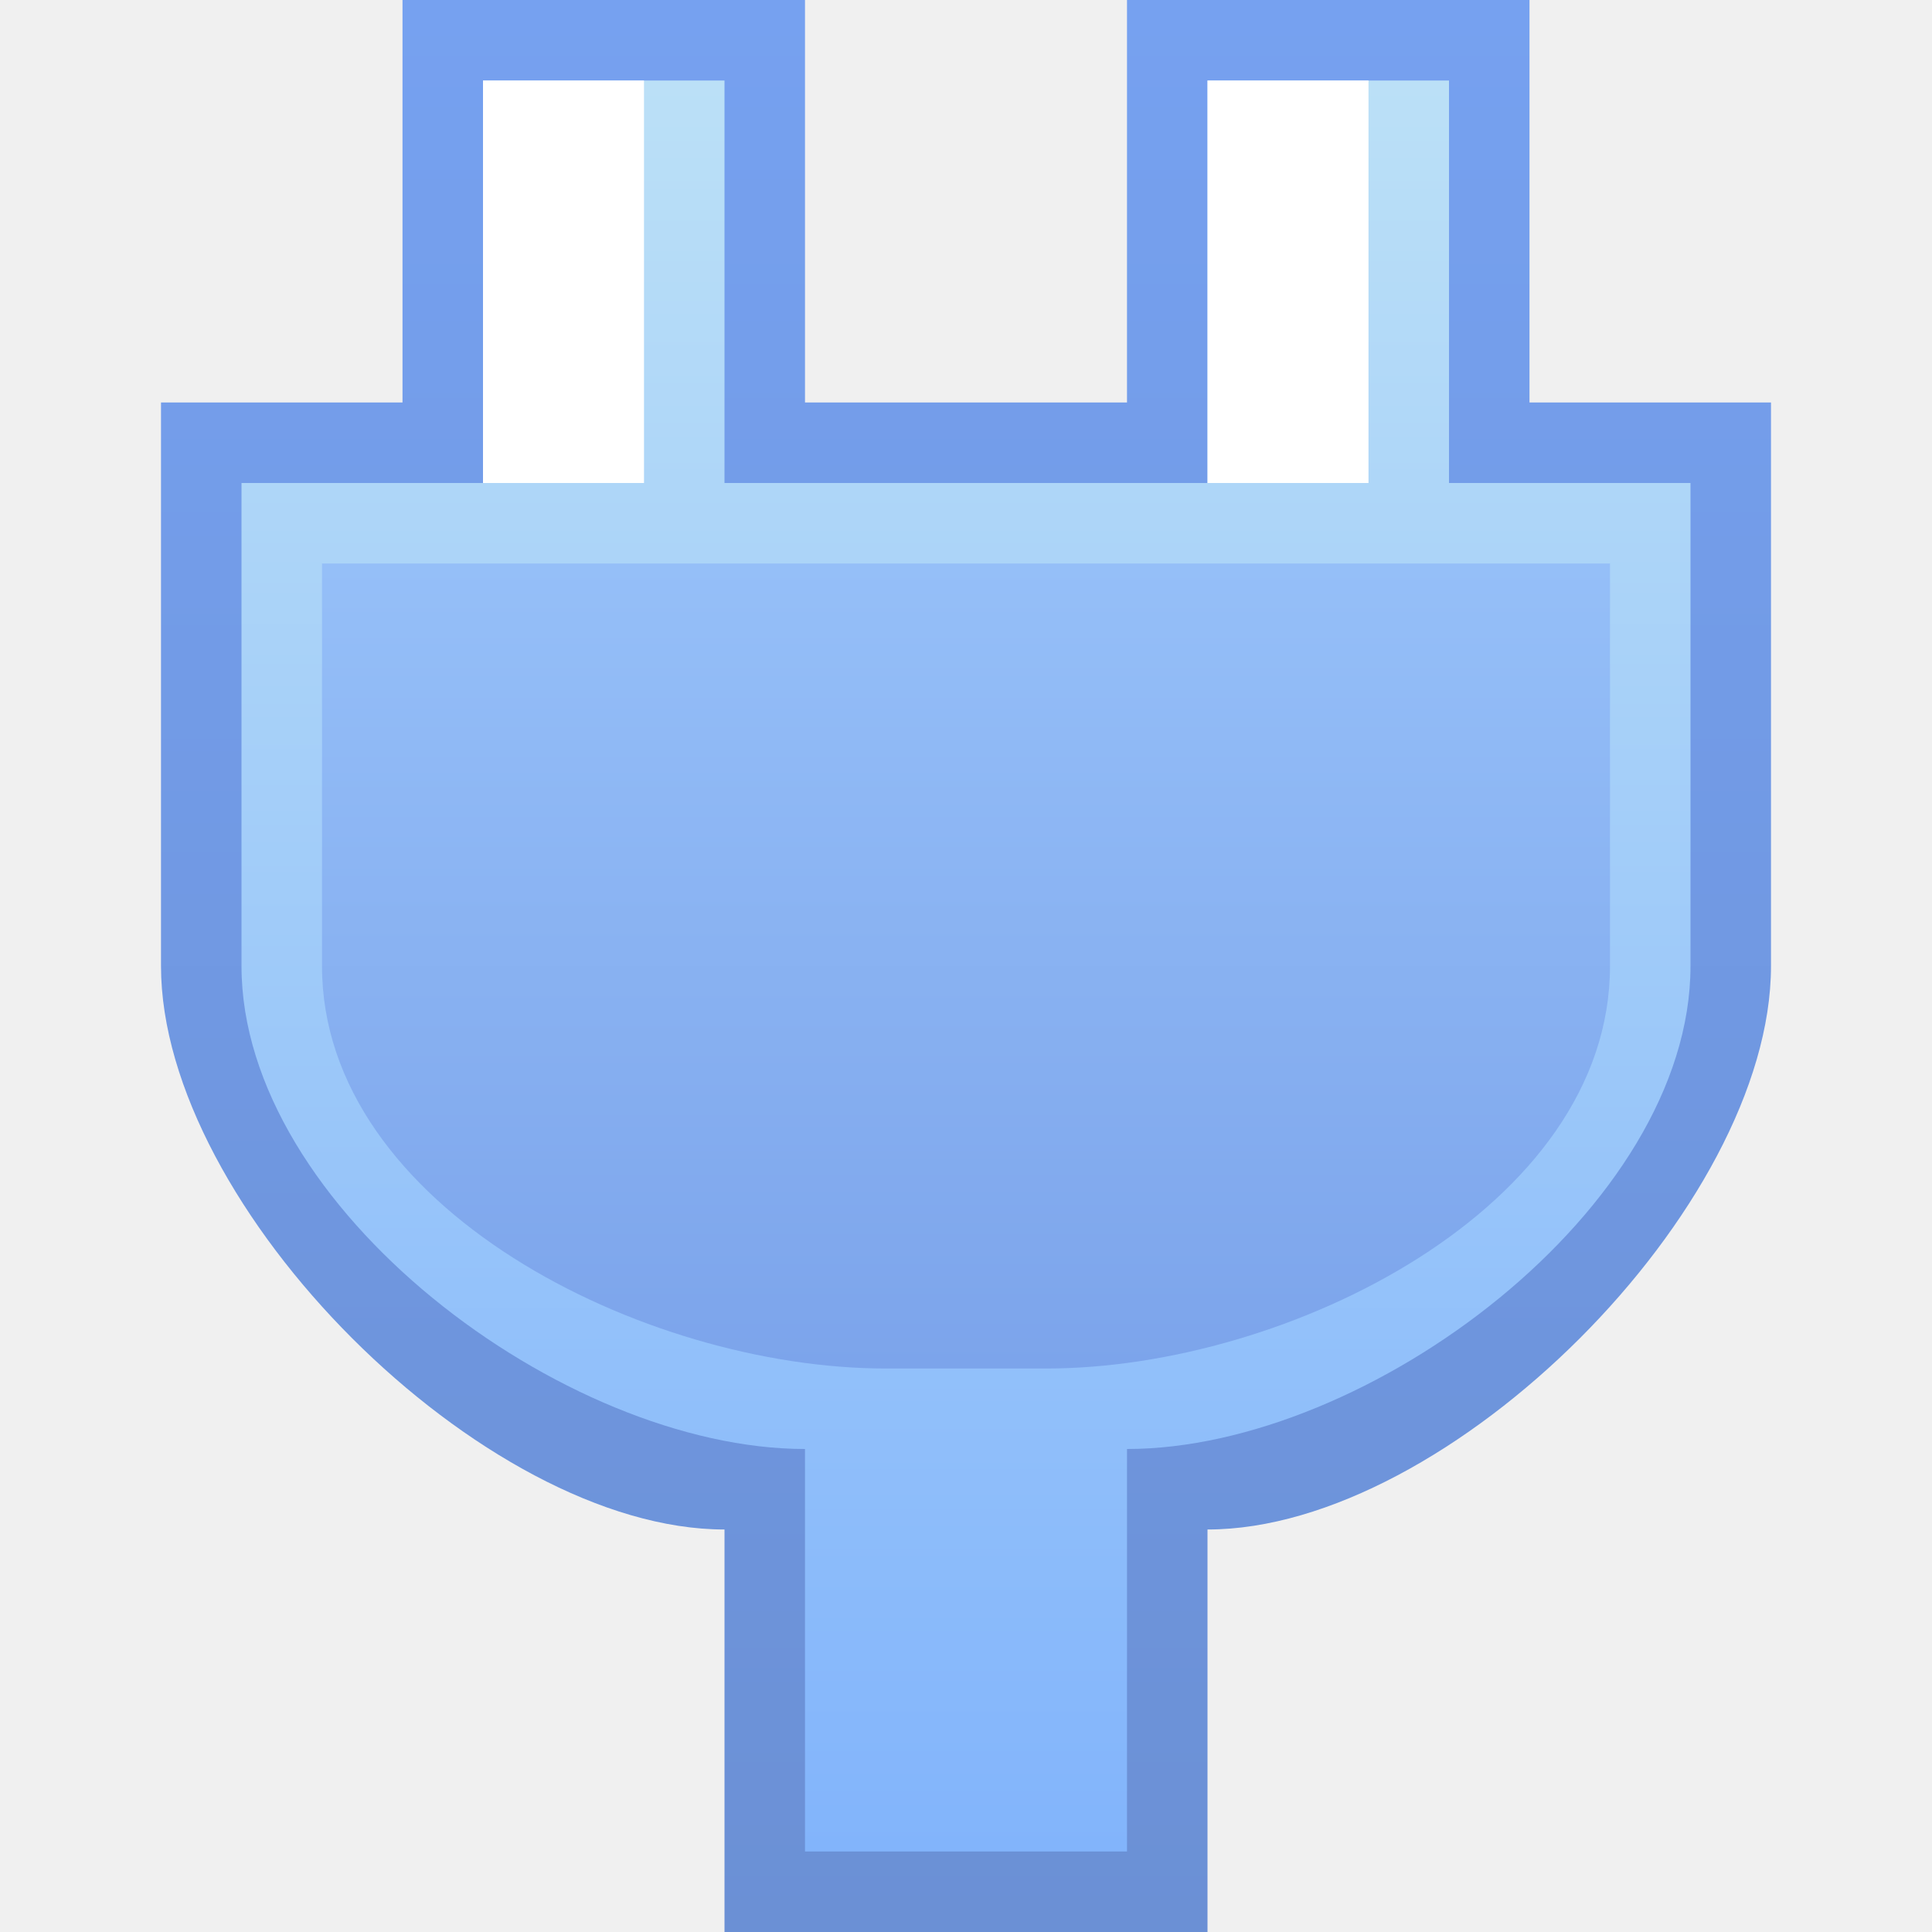
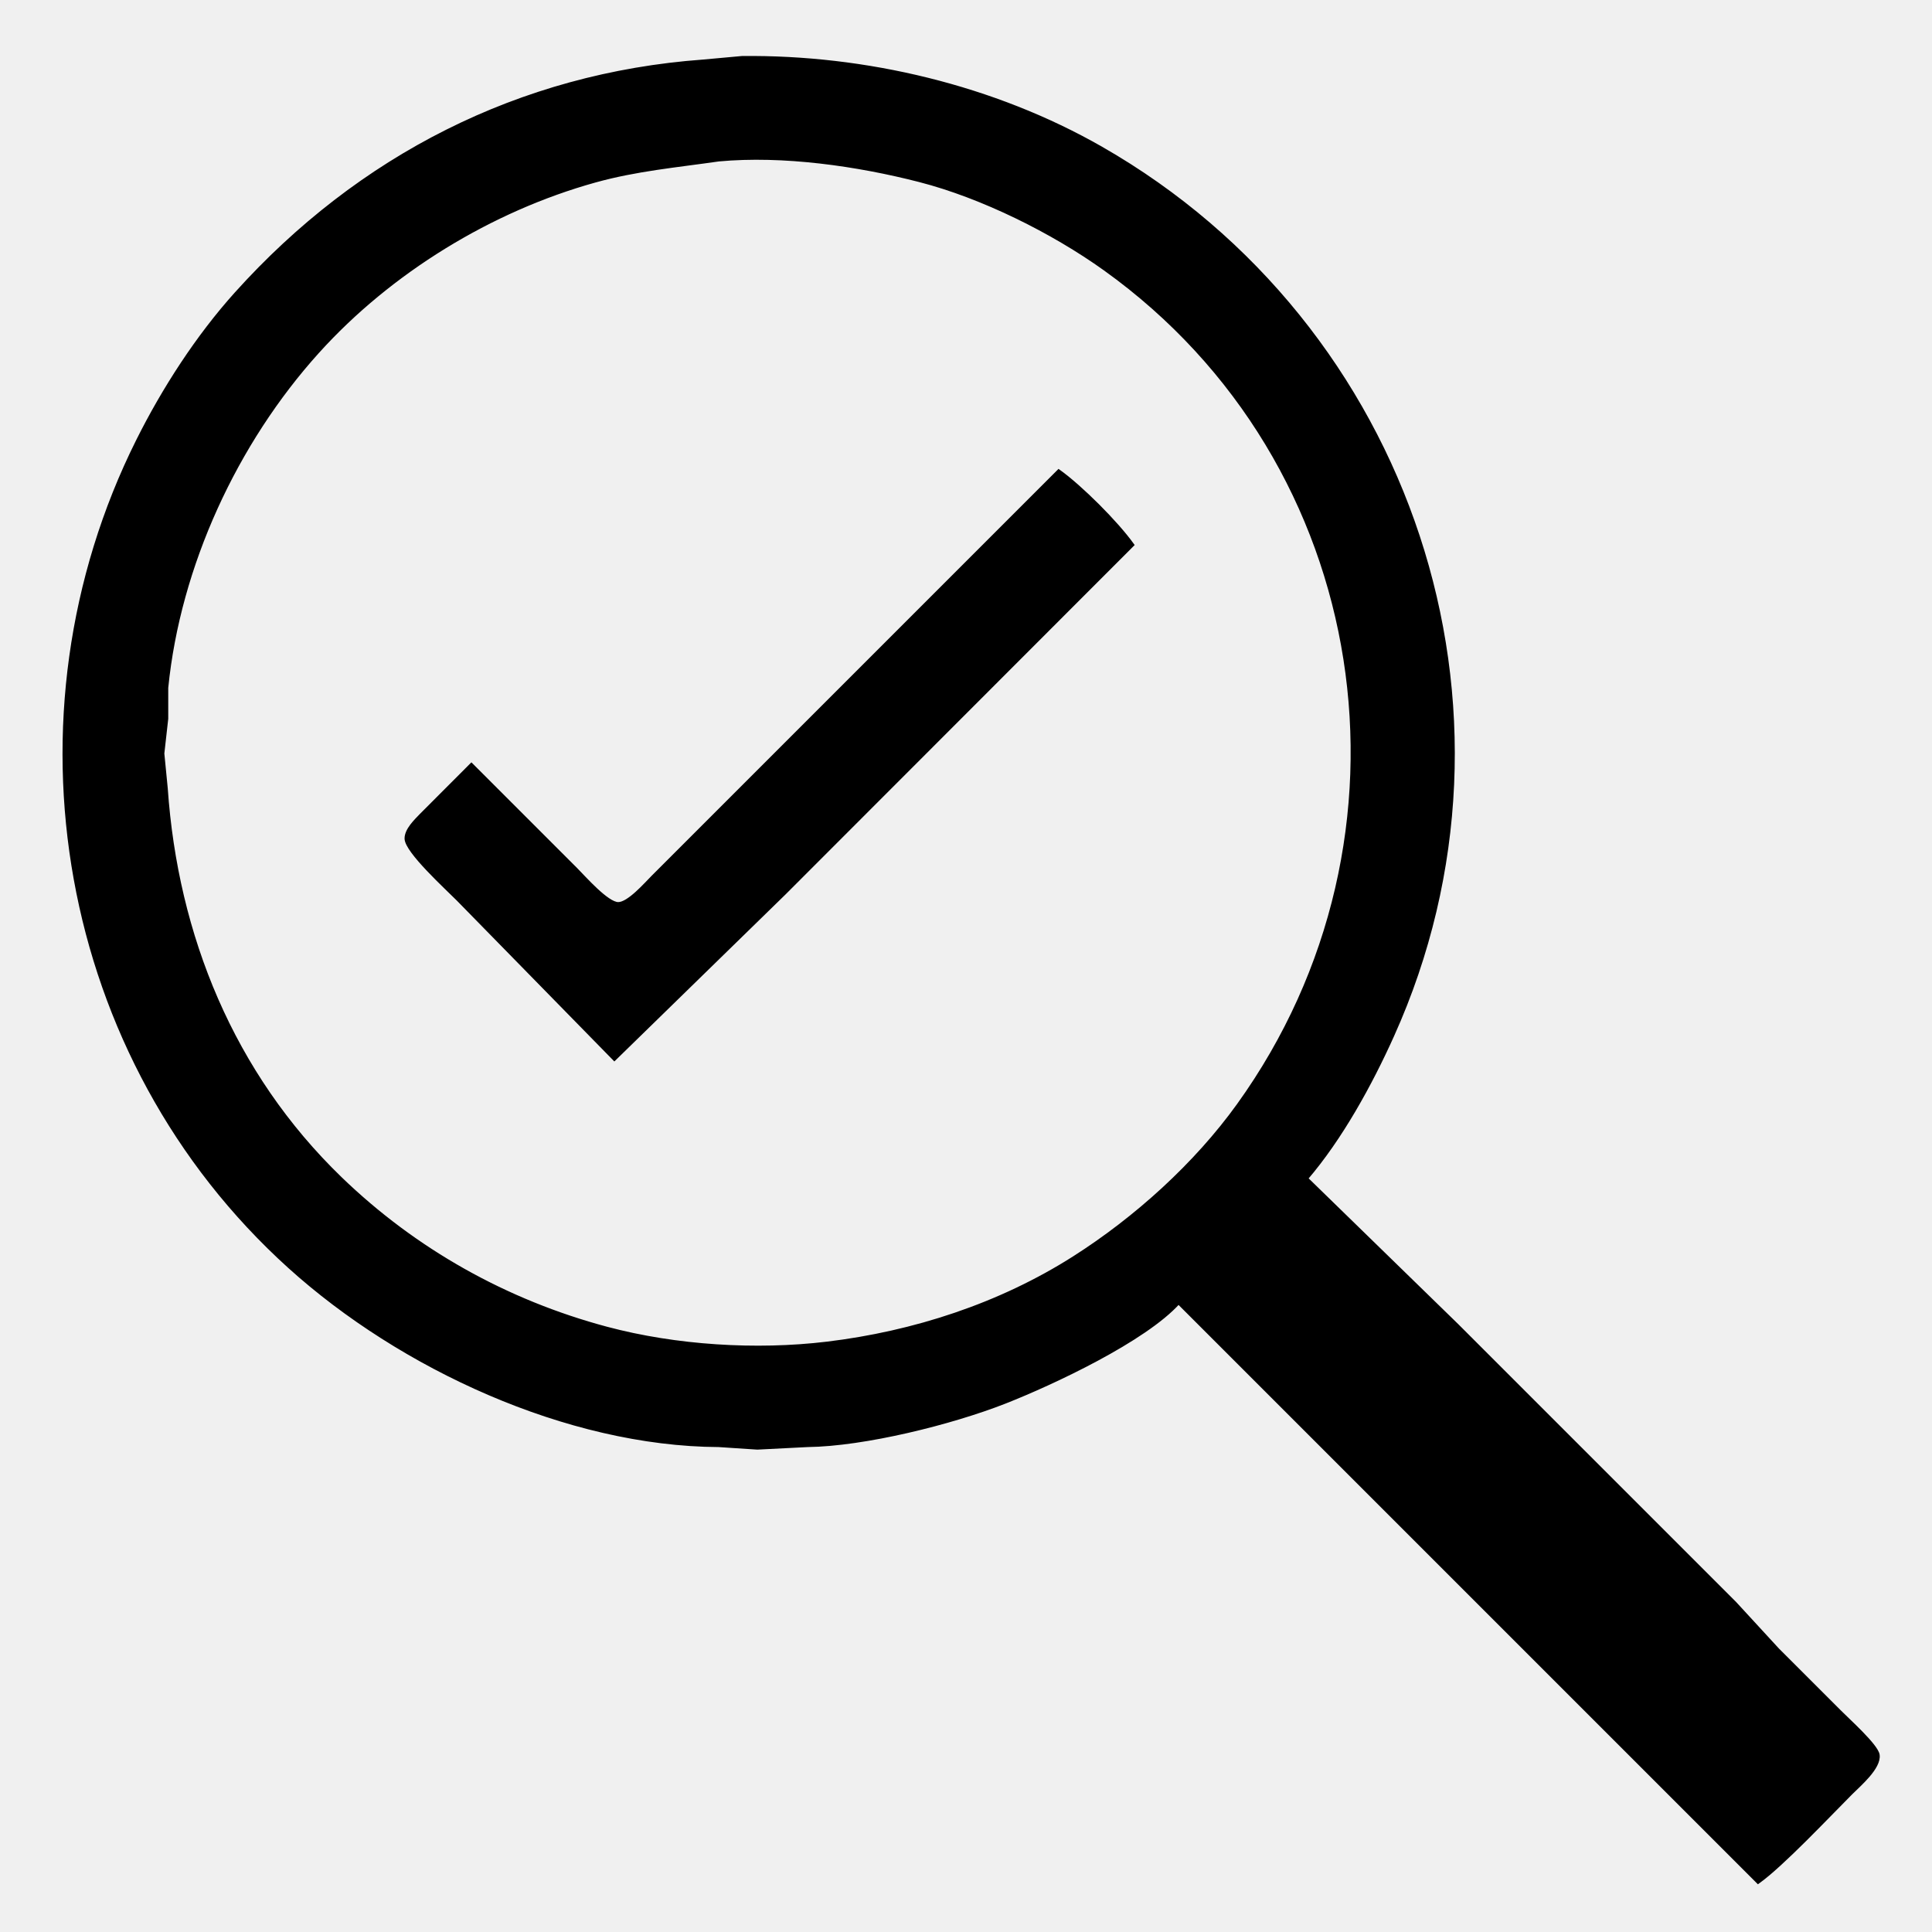
- <svg xmlns="http://www.w3.org/2000/svg" xmlns:xlink="http://www.w3.org/1999/xlink" width="24" height="24" id="svg3357" version="1.1">
-   <defs id="defs3359">
-     <linearGradient id="linearGradient4098">
-       <stop style="stop-color:#95bff8;stop-opacity:1" offset="0" id="stop4100" />
-       <stop style="stop-color:#7ca4eb;stop-opacity:1" offset="1" id="stop4102" />
-     </linearGradient>
-     <linearGradient id="linearGradient4090">
-       <stop style="stop-color:#bbe0f7;stop-opacity:1" offset="0" id="stop4092" />
-       <stop style="stop-color:#82b4fb;stop-opacity:1" offset="1" id="stop4094" />
-     </linearGradient>
-     <linearGradient id="linearGradient4074">
-       <stop style="stop-color:#76a1f0;stop-opacity:1" offset="0" id="stop4076" />
-       <stop style="stop-color:#6b90d5;stop-opacity:1" offset="1" id="stop4078" />
-     </linearGradient>
-     <linearGradient id="linearGradient3227">
-       <stop style="stop-color:#f17219;stop-opacity:1" offset="0" id="stop3237" />
-       <stop style="stop-color:#ea5b03;stop-opacity:1" offset="1" id="stop3231" />
-     </linearGradient>
-     <radialGradient id="SVGID_1_" cx="138.243" cy="48.093" r="123.335" gradientUnits="userSpaceOnUse">
-       <stop offset="0" style="stop-color:#FAAF40" id="stop3185" />
-       <stop offset="4.321454e-02" style="stop-color:#F9A538" id="stop3187" />
-       <stop offset="0.112" style="stop-color:#F89D31" id="stop3189" />
-       <stop offset="0.227" style="stop-color:#F89A2F" id="stop3191" />
-       <stop offset="0.528" style="stop-color:#F7922D" id="stop3193" />
-       <stop offset="1" style="stop-color:#F37B28" id="stop3195" />
-     </radialGradient>
-     <linearGradient xlink:href="#linearGradient3227-4" id="linearGradient3233-0" x1="11.533" y1="-4.092" x2="11.533" y2="12.135" gradientUnits="userSpaceOnUse" />
-     <linearGradient id="linearGradient3227-4">
-       <stop style="stop-color:#f17219;stop-opacity:1" offset="0" id="stop3237-7" />
-       <stop style="stop-color:#ea5b03;stop-opacity:1" offset="1" id="stop3231-3" />
-     </linearGradient>
-     <linearGradient xlink:href="#linearGradient4074" id="linearGradient4080" x1="0" y1="-8" x2="0" y2="16" gradientUnits="userSpaceOnUse" />
-     <linearGradient xlink:href="#linearGradient4090" id="linearGradient4096" x1="12" y1="1" x2="12" y2="23" gradientUnits="userSpaceOnUse" />
-     <linearGradient xlink:href="#linearGradient4098" id="linearGradient4104" x1="12" y1="7" x2="12" y2="17" gradientUnits="userSpaceOnUse" />
-   </defs>
-   <g id="layer1" transform="translate(0,8)">
-     <path style="fill:url(#linearGradient4080);stroke:none;fill-opacity:1" d="m 9,16 6,0 0,-5 c 3,0 7,-4 7,-7 l 0,-7 -3,0 0,-5 -5,0 0,5 -4,0 0,-5 -5,0 0,5 -3,0 0,7 c 0,3 4,7 7,7 z" id="path4066" />
-     <path transform="translate(0,-8)" id="path4064" d="m 10,23 4,0 0,-5 c 3,0 7,-3 7,-6 L 21,6 18,6 18,1 15,1 15,6 9,6 9,1 6,1 6,6 3,6 3,12 c 0,3 4,6 7,6 z" style="fill:url(#linearGradient4096);stroke:none;fill-opacity:1" />
-     <path style="fill:url(#linearGradient4104);stroke:none;fill-opacity:1" d="m 13,17 c 3,0 7,-2 7,-5 L 20,7 4,7 4,12 c 0,3 4,5 7,5 1,0 1,0 2,0 z" id="path4045" transform="translate(0,-8)" />
-     <path style="fill:#ffffff;fill-opacity:1;stroke:none" d="m 6,-7 0,5 2,0 0,-5 z" id="path4070" />
-     <path id="path4072" d="m 15,-7 0,5 2,0 0,-5 z" style="fill:#ffffff;fill-opacity:1;stroke:none" />
-   </g>
+ <svg xmlns="http://www.w3.org/2000/svg" width="1.667in" height="1.667in" viewBox="0 0 500 500">
+   <path id="Auswahl" fill="black" stroke="black" stroke-width="1" d="M 260.00,362.80            C 246.23,368.20 223.74,373.82 209.00,374.00              209.00,374.00 196.00,374.66 196.00,374.66              196.00,374.66 186.00,374.00 186.00,374.00              146.79,373.80 103.72,353.77 75.00,327.83              15.26,273.88 0.03,185.45 35.75,114.00              42.43,100.64 51.16,87.12 61.17,76.00              92.97,40.67 134.53,19.38 182.00,15.91              182.00,15.91 192.00,15.00 192.00,15.00              223.89,14.63 257.24,22.53 285.00,38.43              365.13,84.30 398.28,183.73 360.30,268.00              354.65,280.55 346.98,294.54 338.00,305.00              338.00,305.00 377.00,343.00 377.00,343.00              377.00,343.00 449.00,415.00 449.00,415.00              449.00,415.00 460.04,427.00 460.04,427.00              460.04,427.00 476.09,443.04 476.09,443.04              478.08,445.08 485.60,451.78 485.95,454.17              486.42,457.41 481.13,461.87 479.00,464.00              472.99,470.03 461.22,482.54 455.00,487.00              455.00,487.00 305.00,337.00 305.00,337.00              296.30,346.70 272.50,357.89 260.00,362.80 Z            M 154.00,46.74            C 127.03,54.23 100.92,70.23 82.17,91.00              60.98,114.46 46.19,146.41 43.04,178.00              43.04,178.00 43.04,186.00 43.04,186.00              43.04,186.00 42.03,195.00 42.03,195.00              42.03,195.00 42.91,204.00 42.91,204.00              45.54,242.19 60.13,277.99 88.00,304.96              107.35,323.68 131.03,336.92 157.00,343.85              174.89,348.62 195.67,349.92 214.00,347.72              236.49,345.02 258.82,337.77 278.00,325.56              293.99,315.39 309.50,301.40 320.57,286.00              370.39,216.71 355.88,119.66 286.00,69.58              272.44,59.86 254.20,50.80 238.00,46.63              221.86,42.48 202.65,39.74 186.00,41.28              175.15,42.84 164.66,43.78 154.00,46.74 Z            M 293.00,141.00            C 293.00,141.00 202.98,231.09 202.98,231.09              202.98,231.09 159.00,274.00 159.00,274.00              159.00,274.00 118.58,232.72 118.58,232.72              115.86,229.96 105.20,220.29 105.20,217.00              105.20,214.76 107.58,212.51 109.02,211.00              109.02,211.00 122.00,198.00 122.00,198.00              122.00,198.00 149.00,225.00 149.00,225.00              151.15,227.15 157.07,233.96 160.00,233.96              162.73,233.96 167.10,228.90 169.00,227.00              169.00,227.00 190.00,206.00 190.00,206.00              190.00,206.00 274.00,122.00 274.00,122.00              279.69,126.08 288.92,135.31 293.00,141.00 Z" />
</svg>
